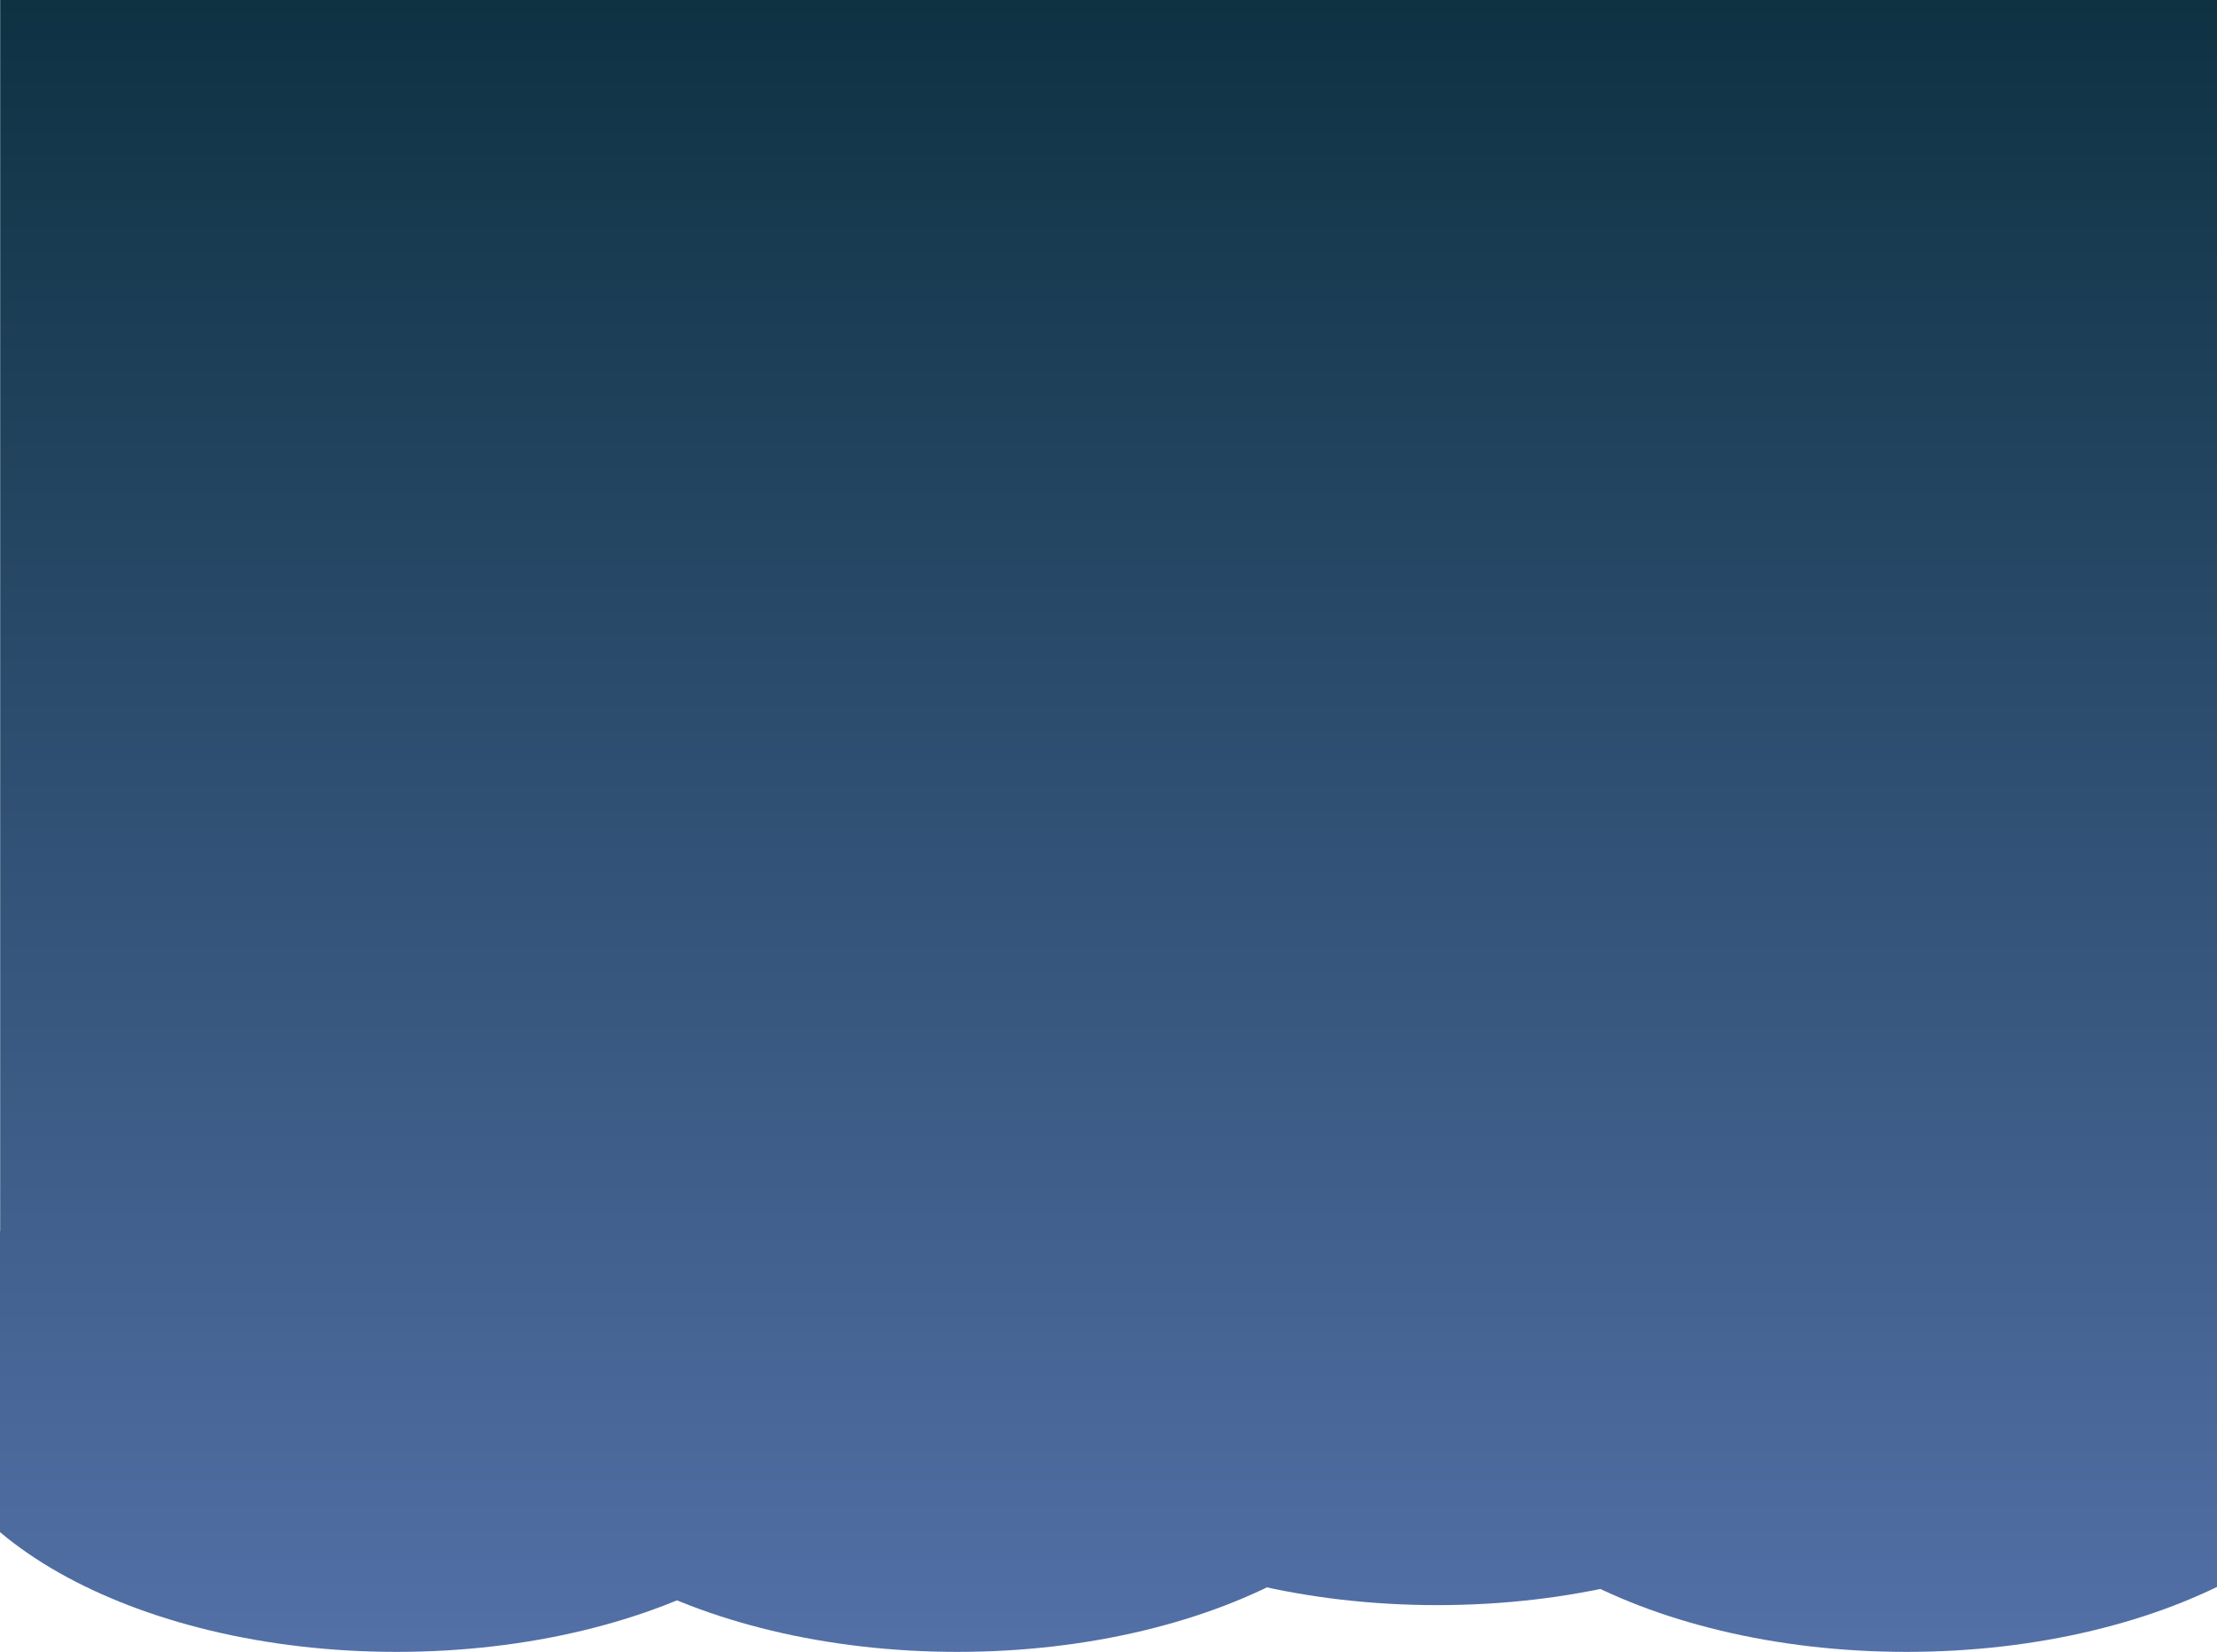
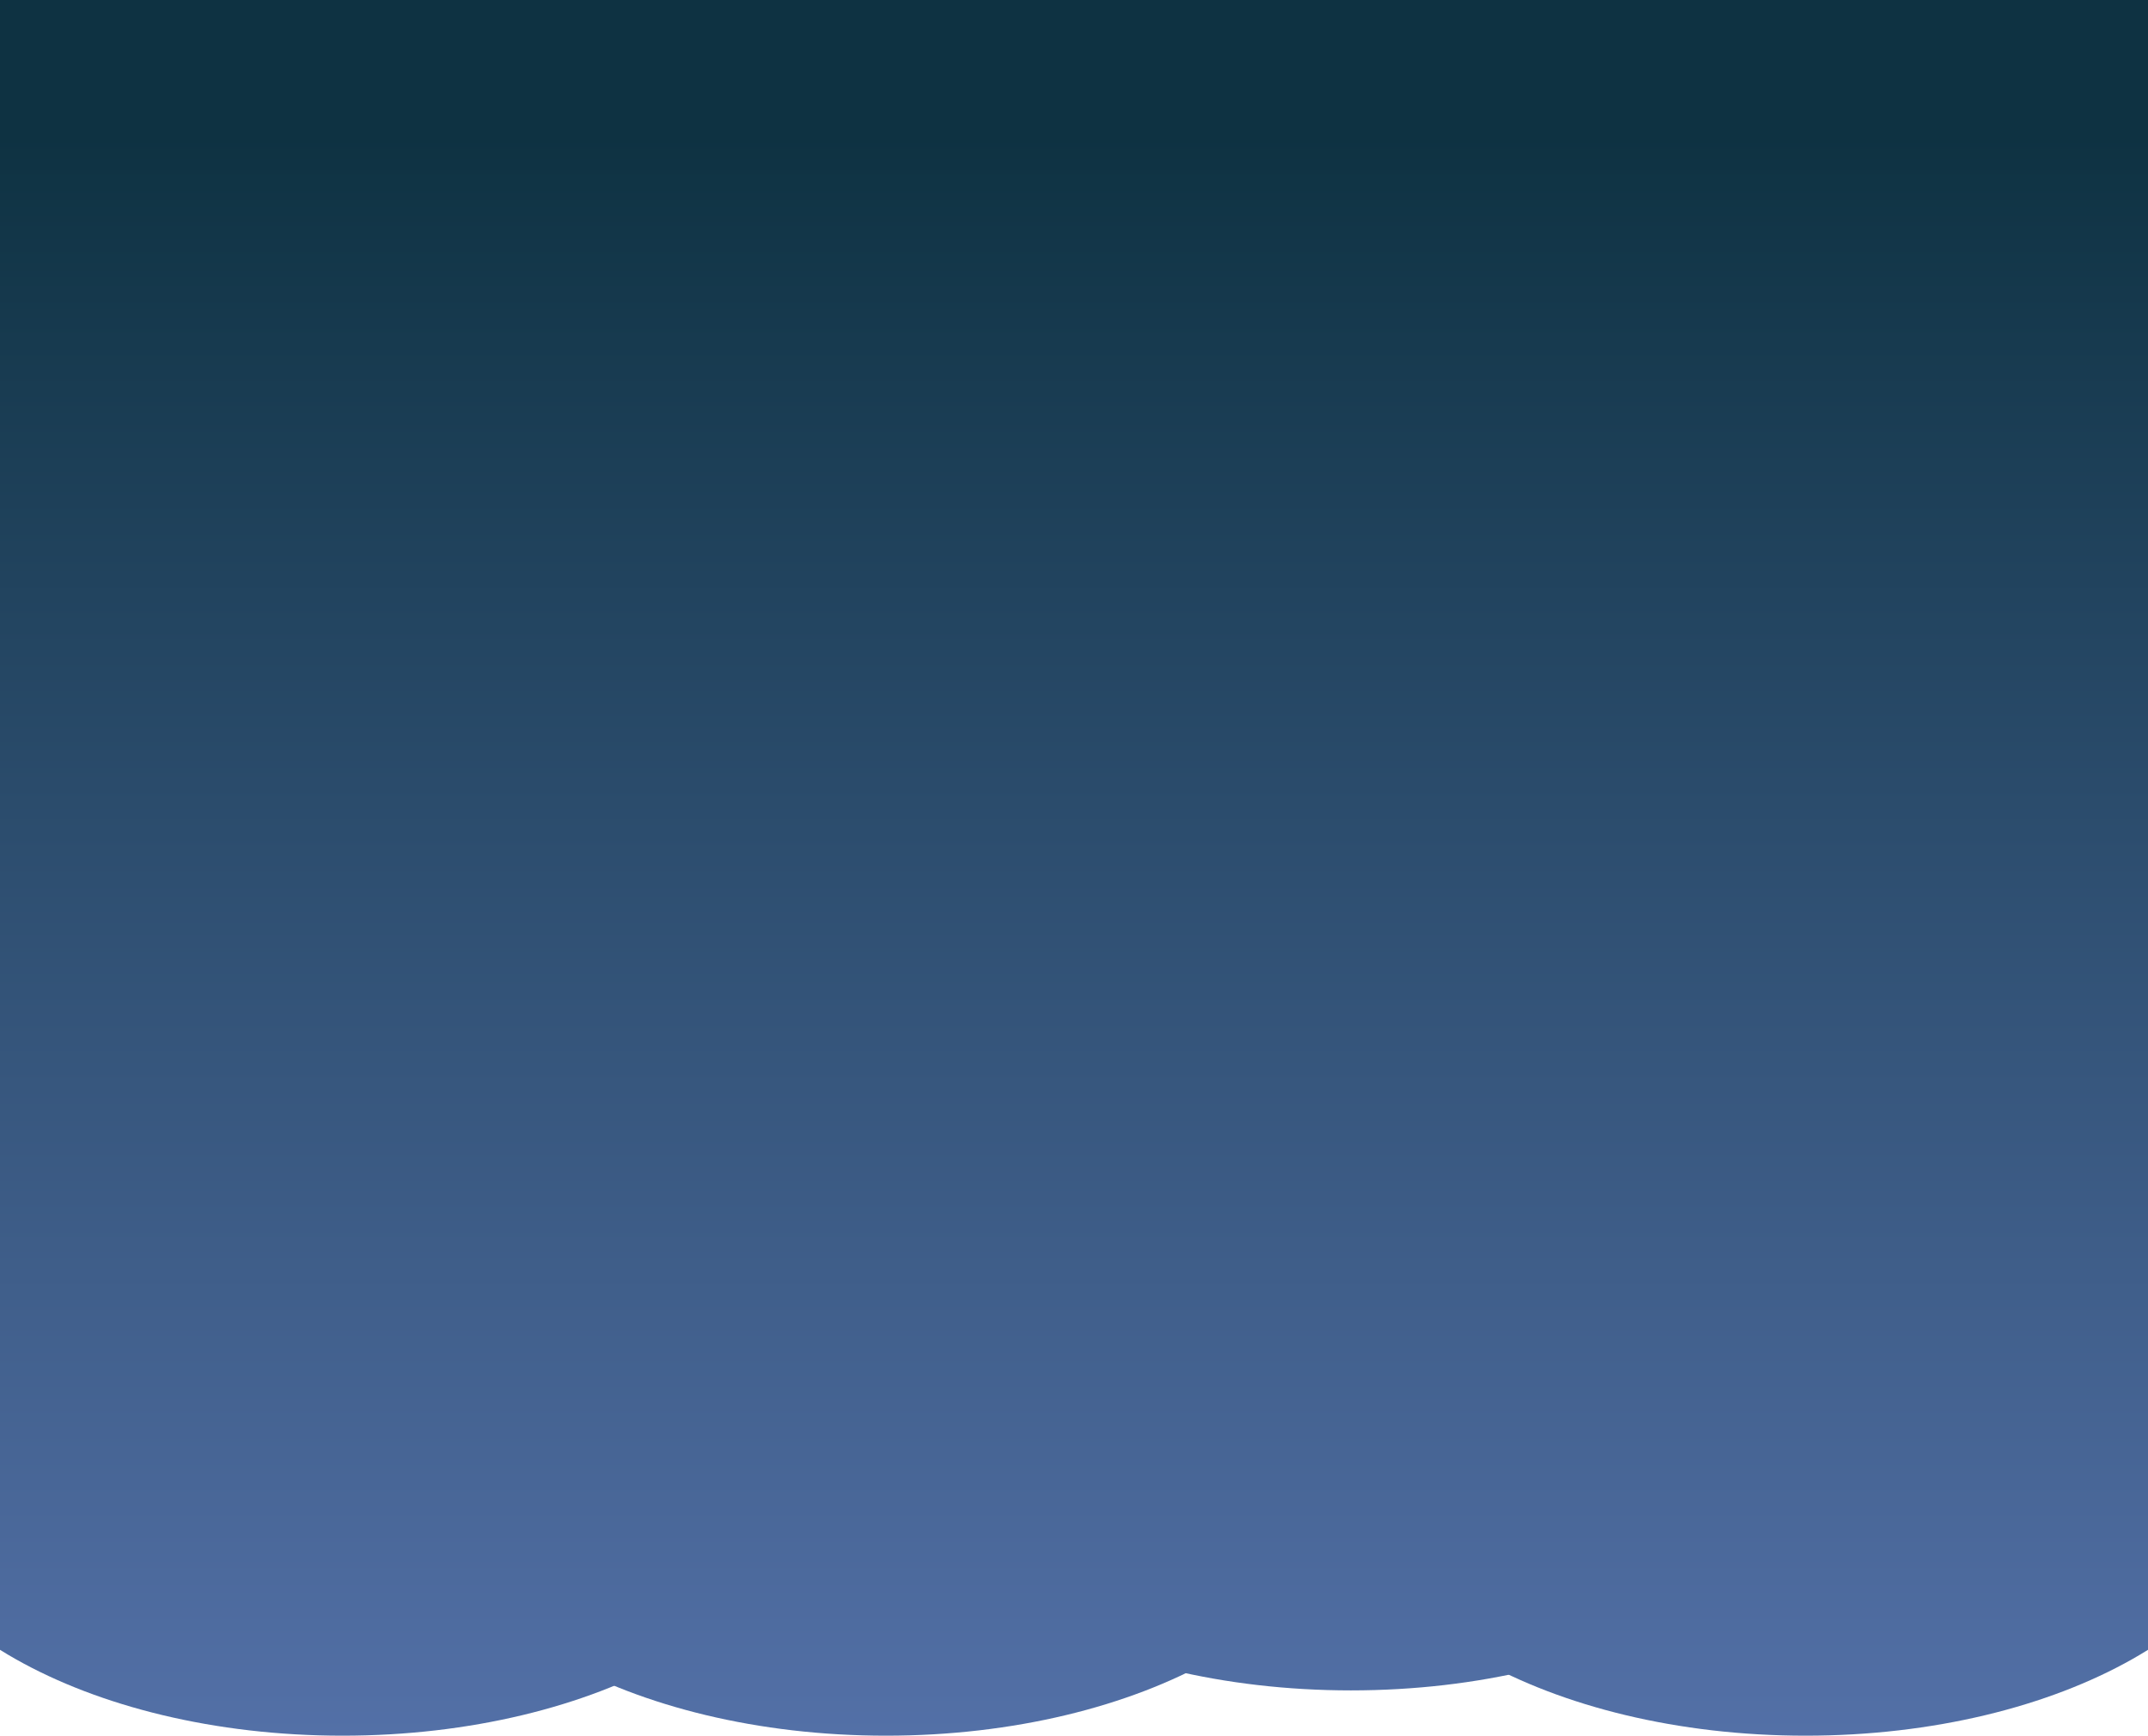
- <svg xmlns="http://www.w3.org/2000/svg" width="412" height="307" viewBox="0 0 412 307" fill="none">
-   <path d="M162.387 256.799C162.387 284.524 122.678 307 73.694 307C24.709 307 -15 284.524 -15 256.799C-15 229.073 24.709 206.597 73.694 206.597C122.678 206.597 162.387 229.073 162.387 256.799Z" fill="url(#paint0_linear)" />
-   <path d="M266.615 256.799C266.615 284.524 226.905 307 177.921 307C128.937 307 89.228 284.524 89.228 256.799C89.228 229.073 128.937 206.597 177.921 206.597C226.905 206.597 266.615 229.073 266.615 256.799Z" fill="url(#paint1_linear)" />
-   <path d="M355.81 248.11C355.81 275.835 316.1 298.311 267.116 298.311C218.132 298.311 178.422 275.835 178.422 248.11C178.422 220.385 218.132 197.909 267.116 197.909C316.1 197.909 355.81 220.385 355.81 248.11Z" fill="url(#paint2_linear)" />
-   <path d="M443 256.799C443 284.524 403.29 307 354.306 307C305.322 307 265.613 284.524 265.613 256.799C265.613 229.073 305.322 206.597 354.306 206.597C403.29 206.597 443 229.073 443 256.799Z" fill="url(#paint3_linear)" />
-   <path d="M0.033 0H412.934V231.698H0.033V0Z" fill="url(#paint4_linear)" />
+ <svg xmlns="http://www.w3.org/2000/svg" width="412" height="333" viewBox="0 0 412 333" fill="none">
+   <path d="M154.387 282.799C154.387 310.524 114.678 333 65.694 333C16.709 333 -23 310.524 -23 282.799C-23 255.073 16.709 232.597 65.694 232.597C114.678 232.597 154.387 255.073 154.387 282.799Z" fill="url(#paint0_linear)" />
+   <path d="M258.615 282.799C258.615 310.524 218.905 333 169.921 333C120.937 333 81.228 310.524 81.228 282.799C81.228 255.073 120.937 232.597 169.921 232.597C218.905 232.597 258.615 255.073 258.615 282.799Z" fill="url(#paint1_linear)" />
+   <path d="M347.81 274.11C347.81 301.835 308.1 324.311 259.116 324.311C210.132 324.311 170.422 301.835 170.422 274.11C170.422 246.385 210.132 223.909 259.116 223.909C308.1 223.909 347.81 246.385 347.81 274.11Z" fill="url(#paint2_linear)" />
+   <path d="M435 282.799C435 310.524 395.29 333 346.306 333C297.322 333 257.613 310.524 257.613 282.799C257.613 255.073 297.322 232.597 346.306 232.597C395.29 232.597 435 255.073 435 282.799Z" fill="url(#paint3_linear)" />
+   <path d="M-23 0H435V282.799H-23V135V0Z" fill="url(#paint4_linear)" />
  <defs>
-     <linearGradient id="paint0_linear" x1="214" y1="0" x2="214" y2="307" gradientUnits="userSpaceOnUse">
+     <linearGradient id="paint0_linear" x1="206" y1="26" x2="206" y2="333" gradientUnits="userSpaceOnUse">
      <stop stop-color="#0E3242" />
      <stop offset="1" stop-color="#5370A7" />
    </linearGradient>
-     <linearGradient id="paint1_linear" x1="214" y1="0" x2="214" y2="307" gradientUnits="userSpaceOnUse">
+     <linearGradient id="paint1_linear" x1="206" y1="26" x2="206" y2="333" gradientUnits="userSpaceOnUse">
      <stop stop-color="#0E3242" />
      <stop offset="1" stop-color="#5370A7" />
    </linearGradient>
-     <linearGradient id="paint2_linear" x1="214" y1="0" x2="214" y2="307" gradientUnits="userSpaceOnUse">
+     <linearGradient id="paint2_linear" x1="206" y1="26" x2="206" y2="333" gradientUnits="userSpaceOnUse">
      <stop stop-color="#0E3242" />
      <stop offset="1" stop-color="#5370A7" />
    </linearGradient>
-     <linearGradient id="paint3_linear" x1="214" y1="0" x2="214" y2="307" gradientUnits="userSpaceOnUse">
+     <linearGradient id="paint3_linear" x1="206" y1="26" x2="206" y2="333" gradientUnits="userSpaceOnUse">
      <stop stop-color="#0E3242" />
      <stop offset="1" stop-color="#5370A7" />
    </linearGradient>
-     <linearGradient id="paint4_linear" x1="214" y1="0" x2="214" y2="307" gradientUnits="userSpaceOnUse">
+     <linearGradient id="paint4_linear" x1="206" y1="26" x2="206" y2="333" gradientUnits="userSpaceOnUse">
      <stop stop-color="#0E3242" />
      <stop offset="1" stop-color="#5370A7" />
    </linearGradient>
  </defs>
</svg>
